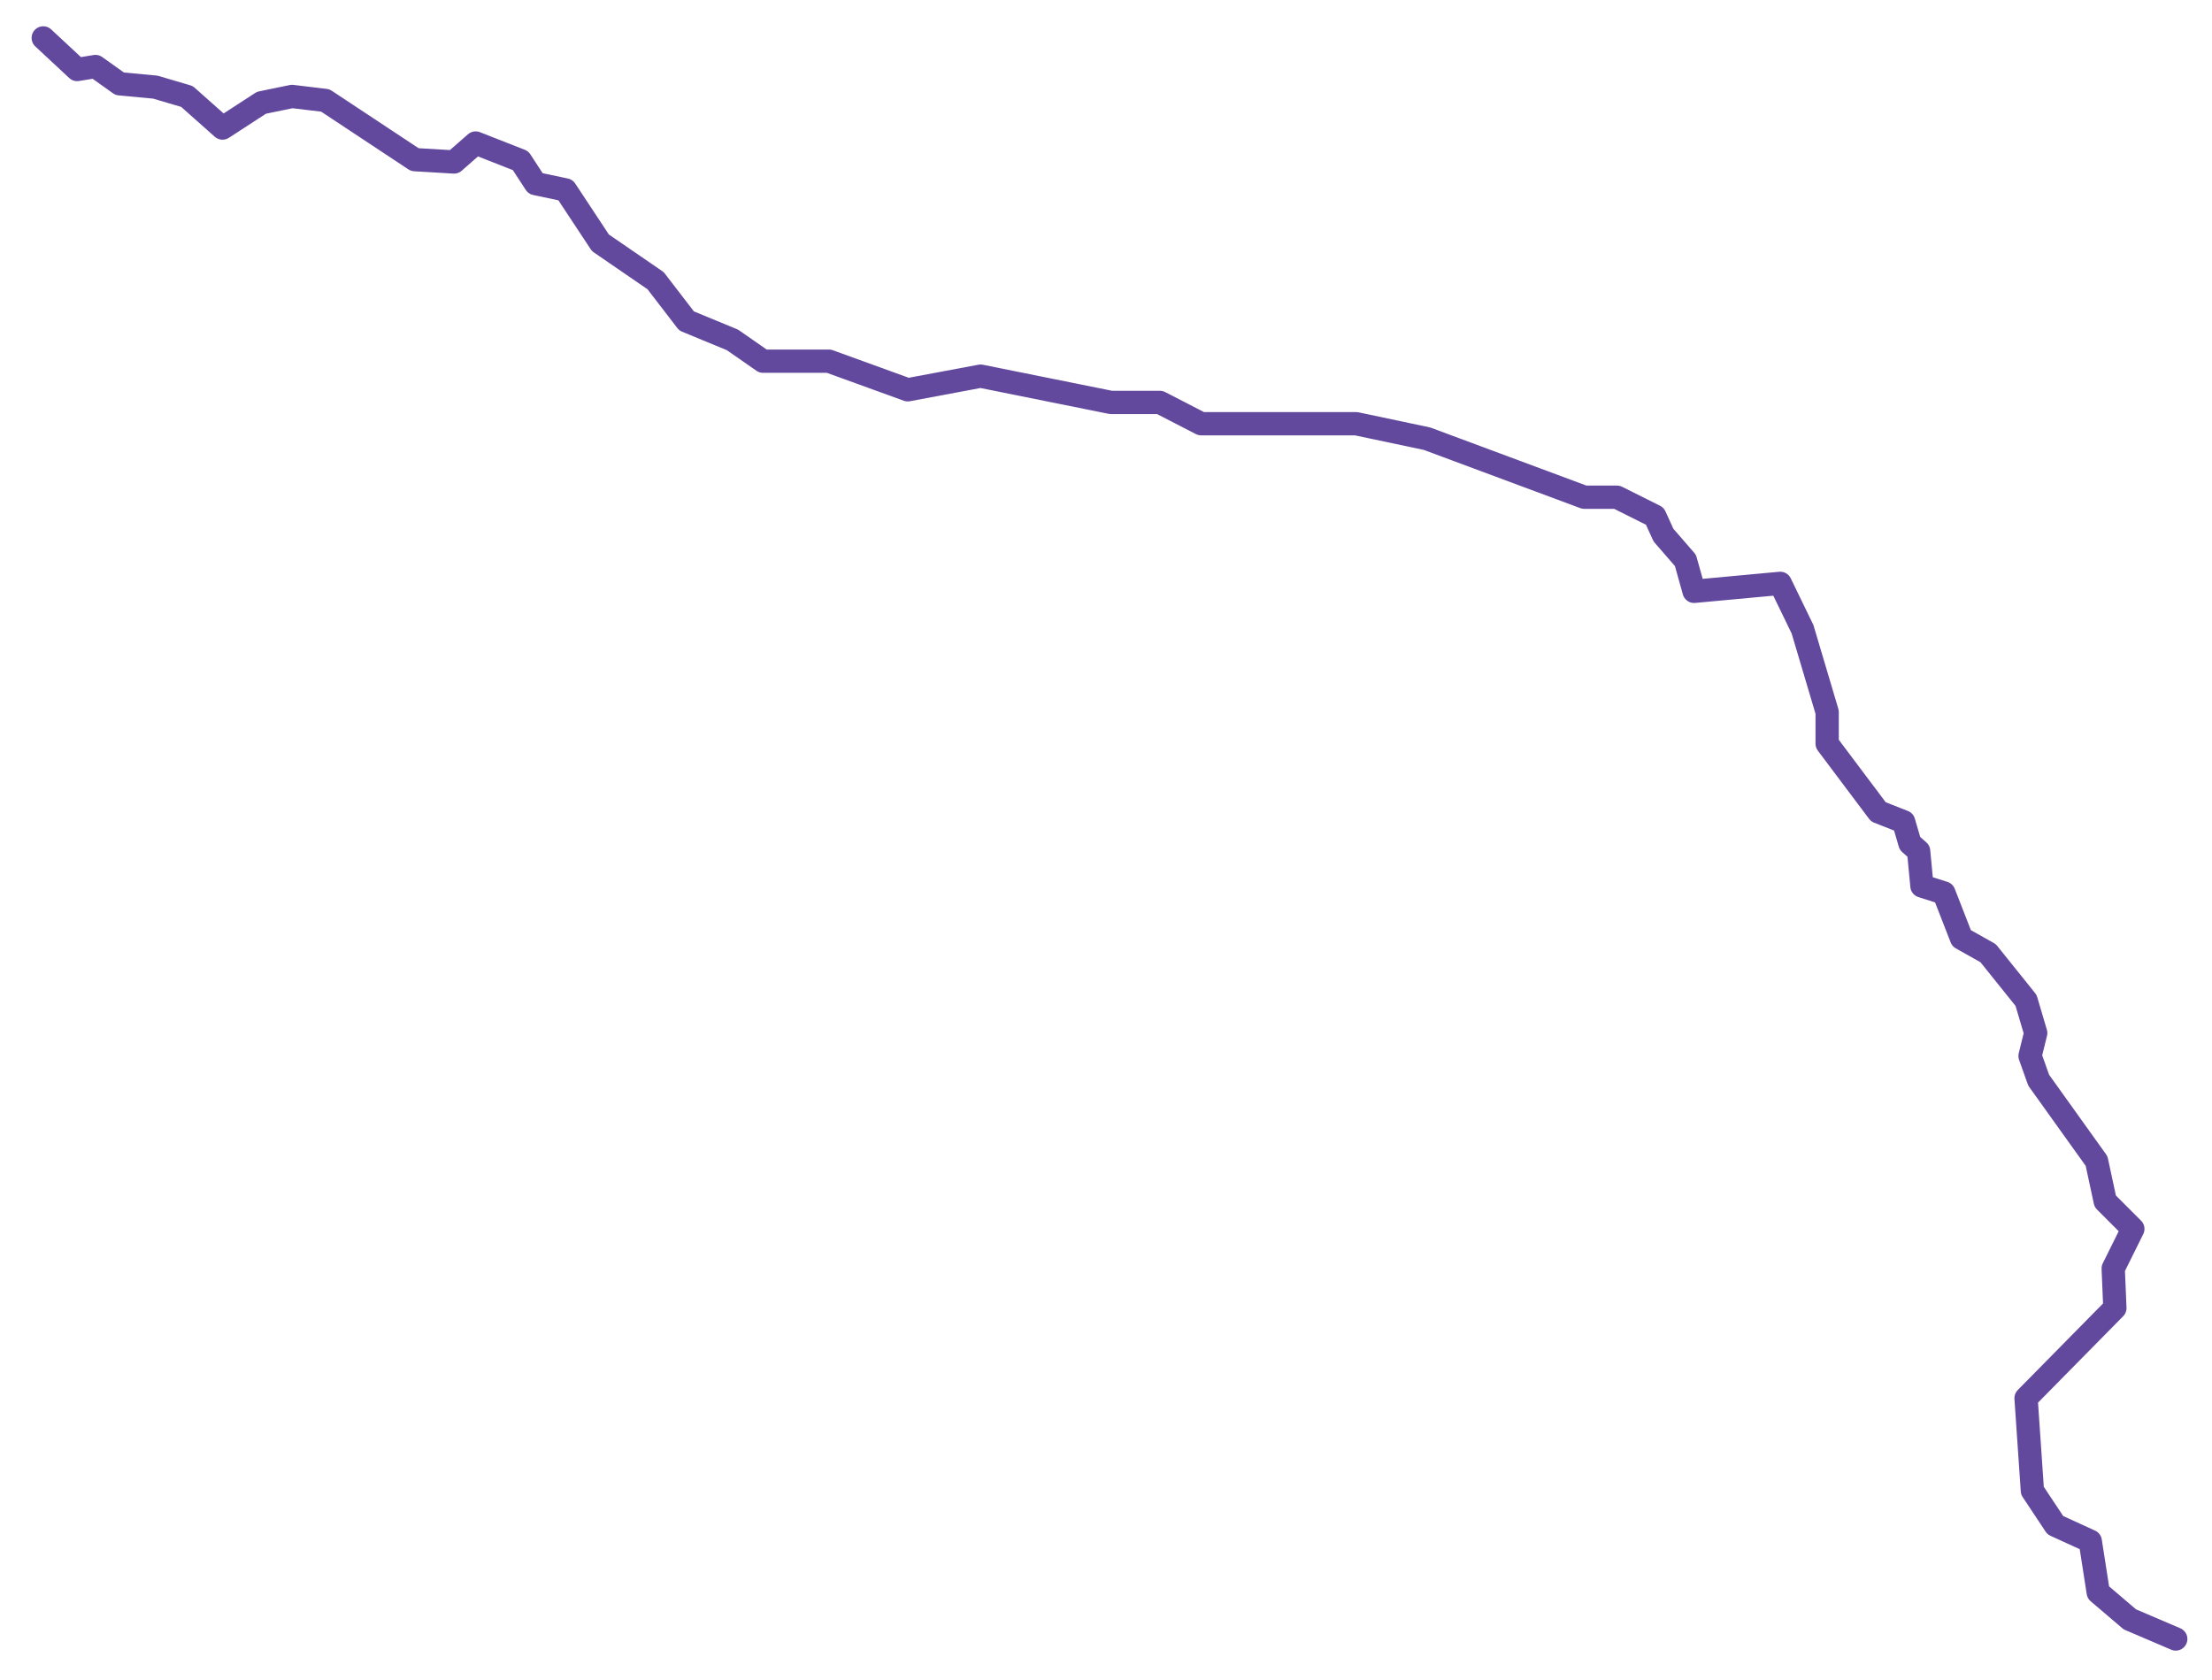
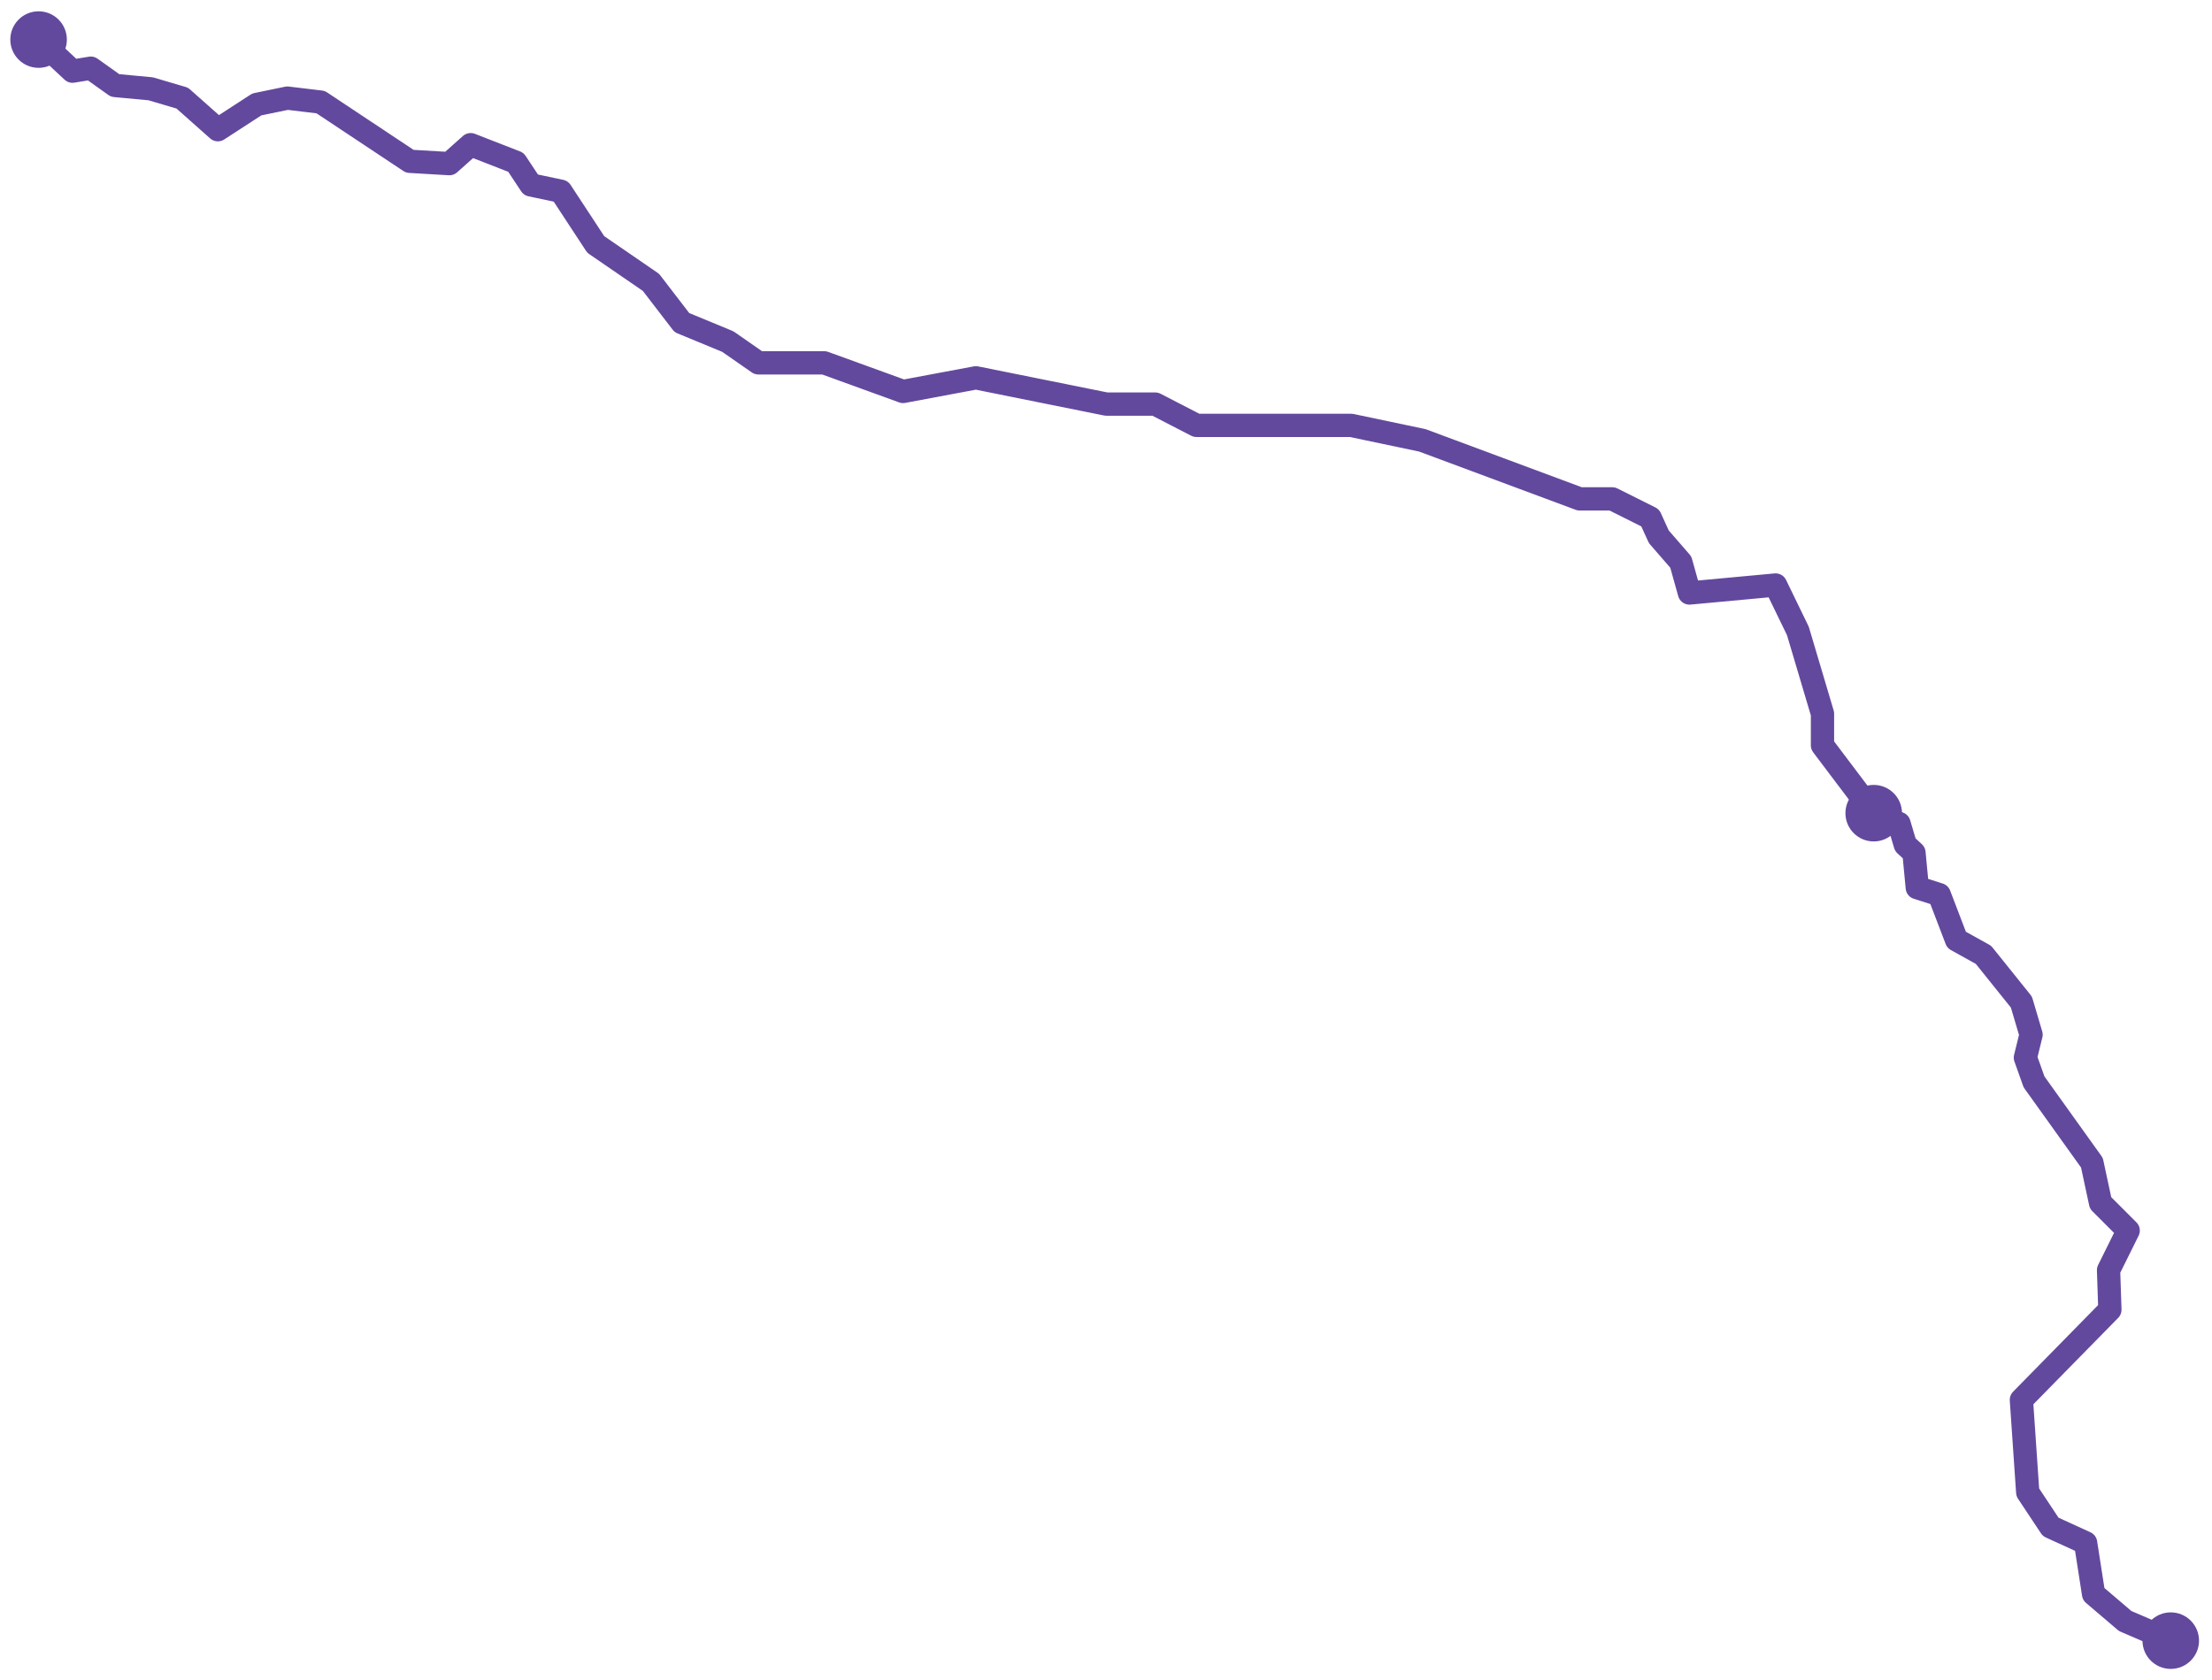
<svg xmlns="http://www.w3.org/2000/svg" version="1.1" id="Layer_1" x="0px" y="0px" viewBox="0 0 665 505" style="enable-background:new 0 0 665 505;" xml:space="preserve">
  <style type="text/css">
- 	.st0{fill:none;stroke:#62499E;stroke-width:7;stroke-linecap:round;stroke-linejoin:round;stroke-miterlimit:10;}
+ 	.st0{fill:none;stroke:#62499D;stroke-width:7;stroke-linecap:round;stroke-linejoin:round;stroke-miterlimit:10;}
+ 	.st1{fill:#62499D;}
</style>
-   <polyline class="st0" points="654.1,492.8 640.3,486.9 630.8,478.8 628.4,463.4 617.9,458.6 611,448.2 609.1,420.4 635.8,393.3   635.3,381.4 641.2,369.5 632.9,361.2 630.3,349.1 612.9,324.8 610.3,317.5 612,310.6 609.1,300.8 597.7,286.6 589.7,282.1   584.4,268.5 577.8,266.4 576.8,255.9 574.2,253.6 572.3,247.1 564.7,244.1 549.3,223.6 549.3,214.1 541.9,189.2 535.2,175.4   509.3,177.8 506.7,168.5 500.1,160.9 497.5,155.2 486.1,149.5 476.3,149.5 429,131.9 407.7,127.4 361.1,127.4 348.7,121 334,121   294.8,113.1 272.9,117.2 249.2,108.6 229.4,108.6 220.2,102.2 206.4,96.5 197.1,84.4 180.5,73 170,57.1 161,55.2 156.5,48.3 143,43   136.5,48.7 124.7,48 97.8,30.2 87.8,29 78.6,30.9 66.9,38.5 56.2,29 46.7,26.2 36,25.2 28.7,20 23.2,20.9 13,11.4 " />
+   <polyline class="st0" points="652.6,493.3 638.9,487.4 629.4,479.3 627,463.9 616.5,459.1 609.6,448.7 607.7,420.9 634.3,393.8   633.9,381.9 639.8,370 631.5,361.7 628.9,349.6 611.5,325.3 608.9,318 610.6,311.1 607.7,301.3 596.3,287.1 588.2,282.6 583,269   576.4,266.9 575.4,256.4 572.8,254 570.9,247.6 563.3,244.5 547.9,224.1 547.9,214.6 540.5,189.7 533.8,175.9 507.9,178.3   505.3,169 498.7,161.4 496.1,155.7 484.7,150 474.9,150 427.6,132.4 406.2,127.9 359.7,127.9 347.3,121.5 332.6,121.5 293.4,113.6   271.5,117.7 247.8,109.1 228,109.1 218.8,102.7 205,97 195.7,84.9 179.1,73.5 168.6,57.5 159.6,55.6 155.1,48.8 141.5,43.5   135.1,49.2 123.2,48.5 96.4,30.7 86.4,29.5 77.2,31.4 65.5,39 54.8,29.5 45.3,26.7 34.6,25.7 27.3,20.5 21.8,21.4 11.6,11.9 " />
+   <circle class="st1" cx="652.6" cy="493.3" r="8.5" />
+   <circle class="st1" cx="563.3" cy="244.5" r="8.5" />
+   <circle class="st1" cx="11.6" cy="11.9" r="8.5" />
</svg>
